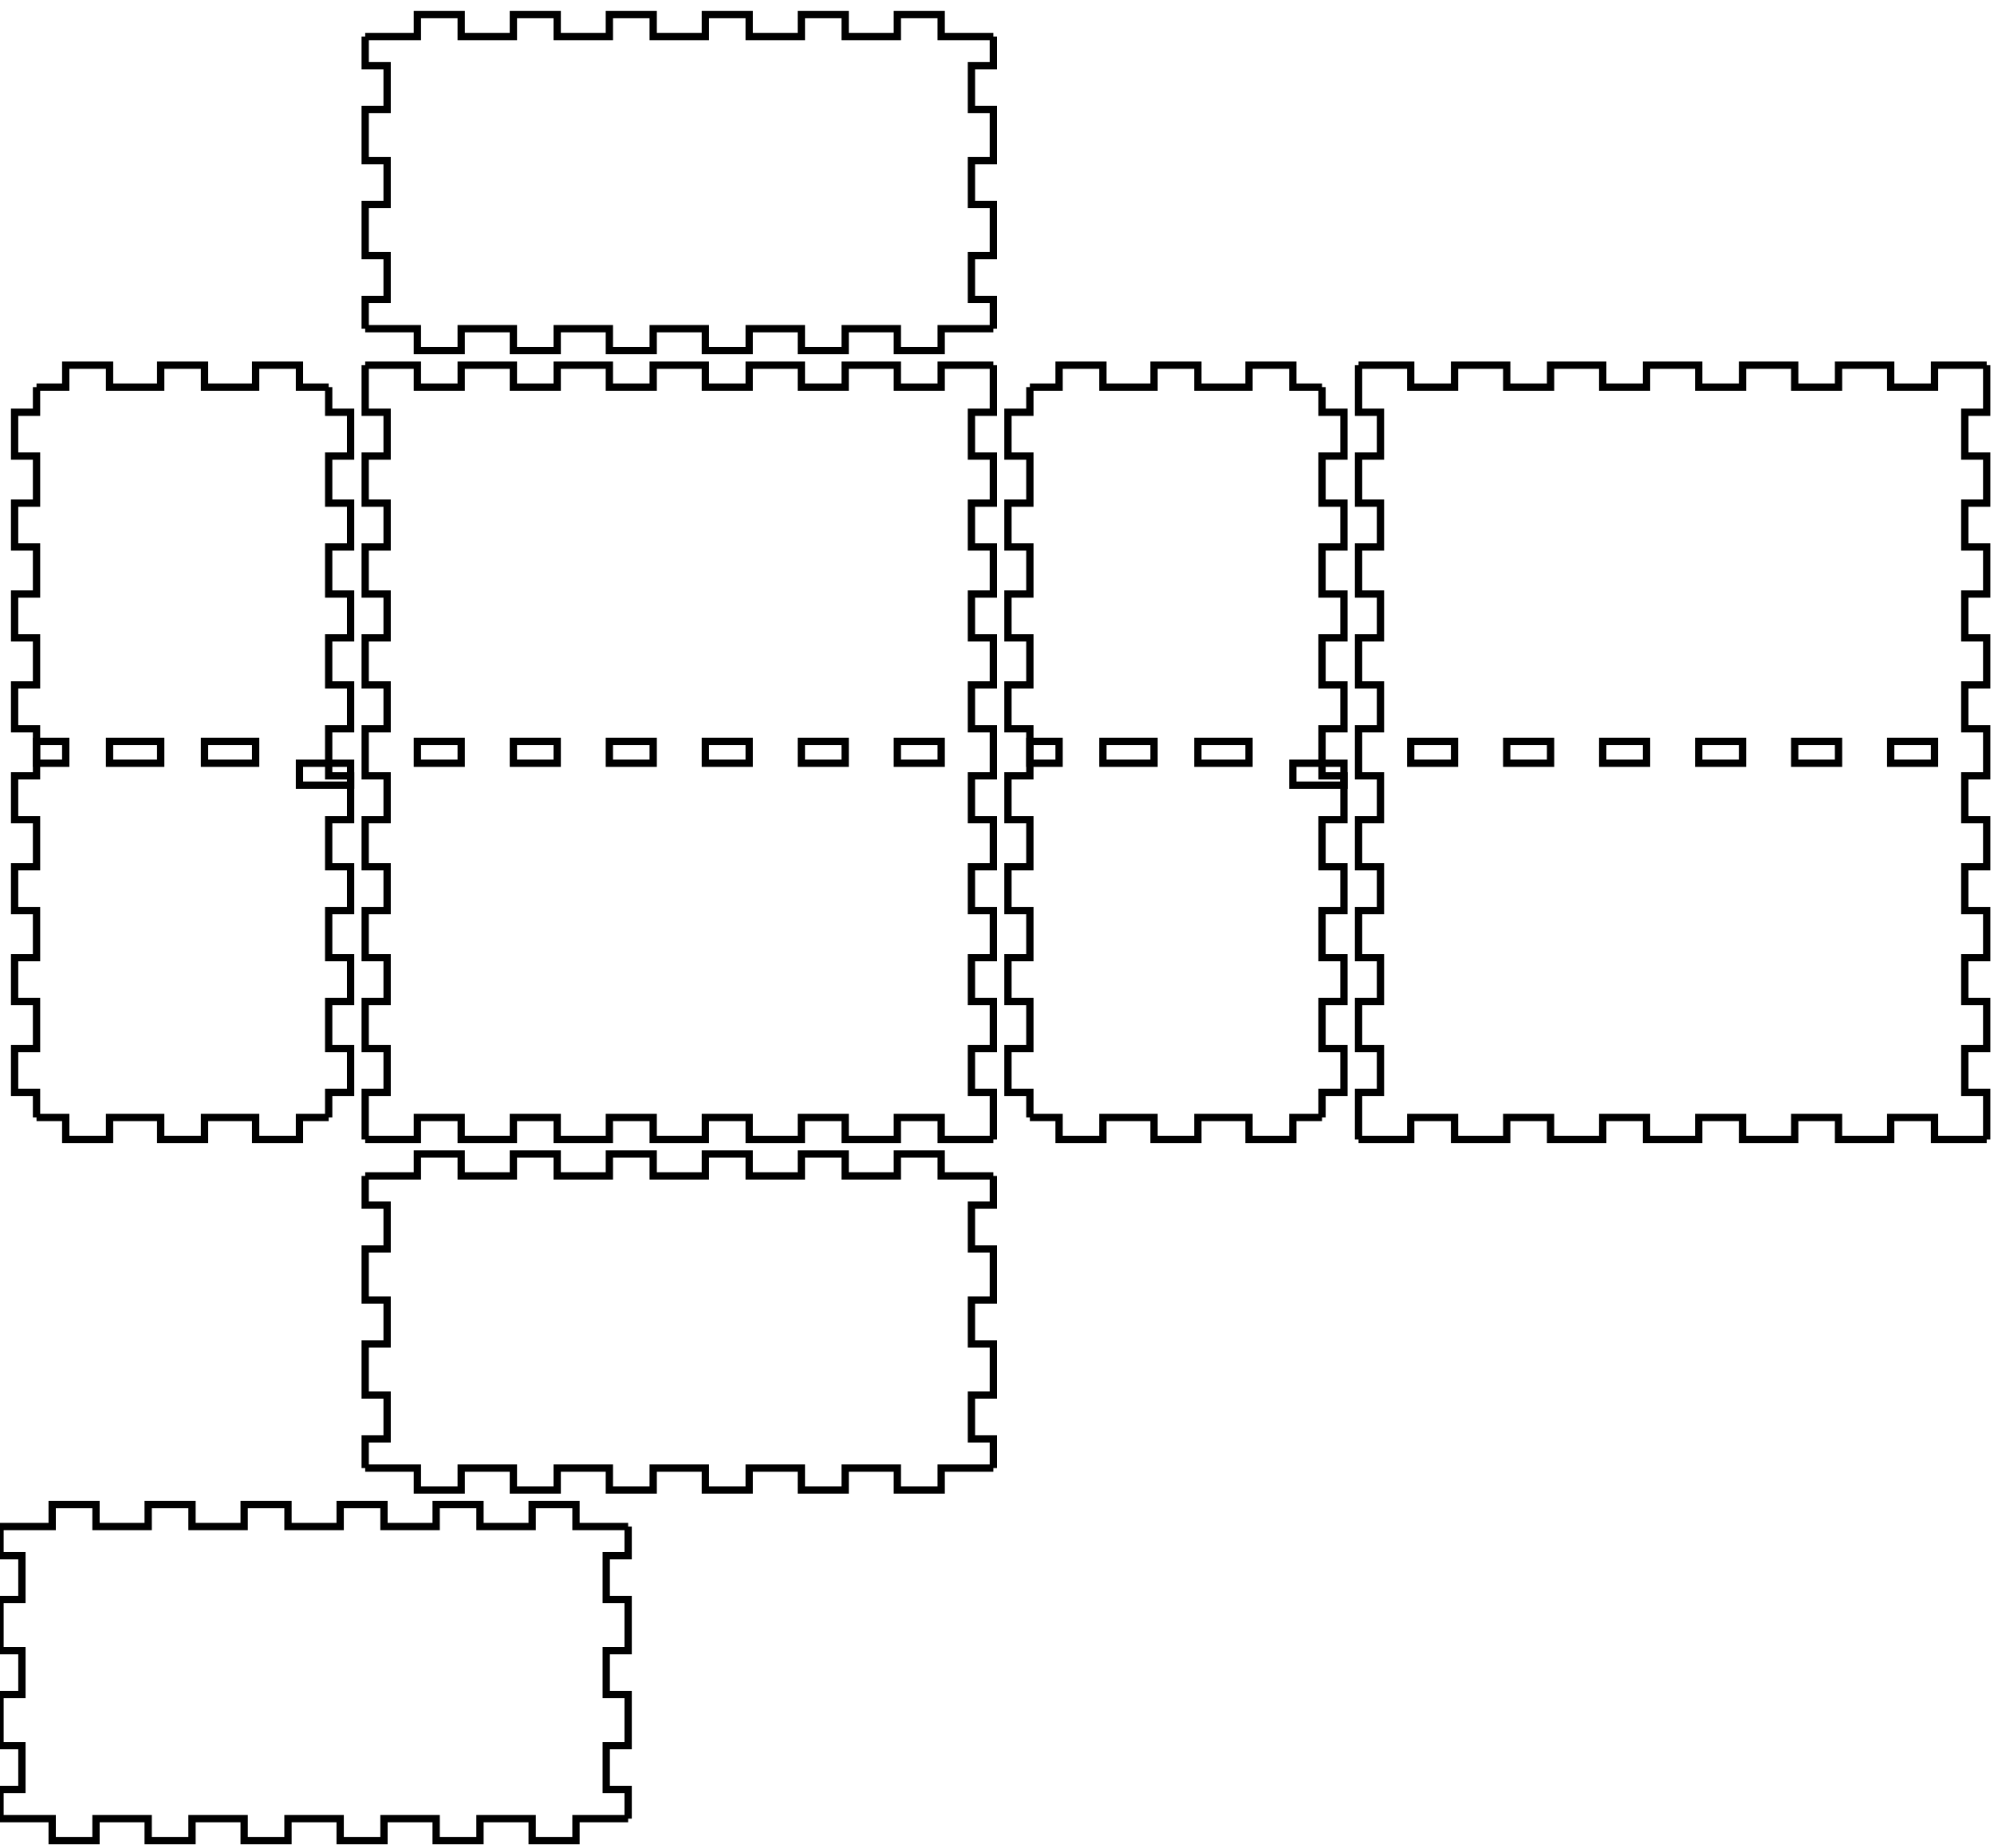
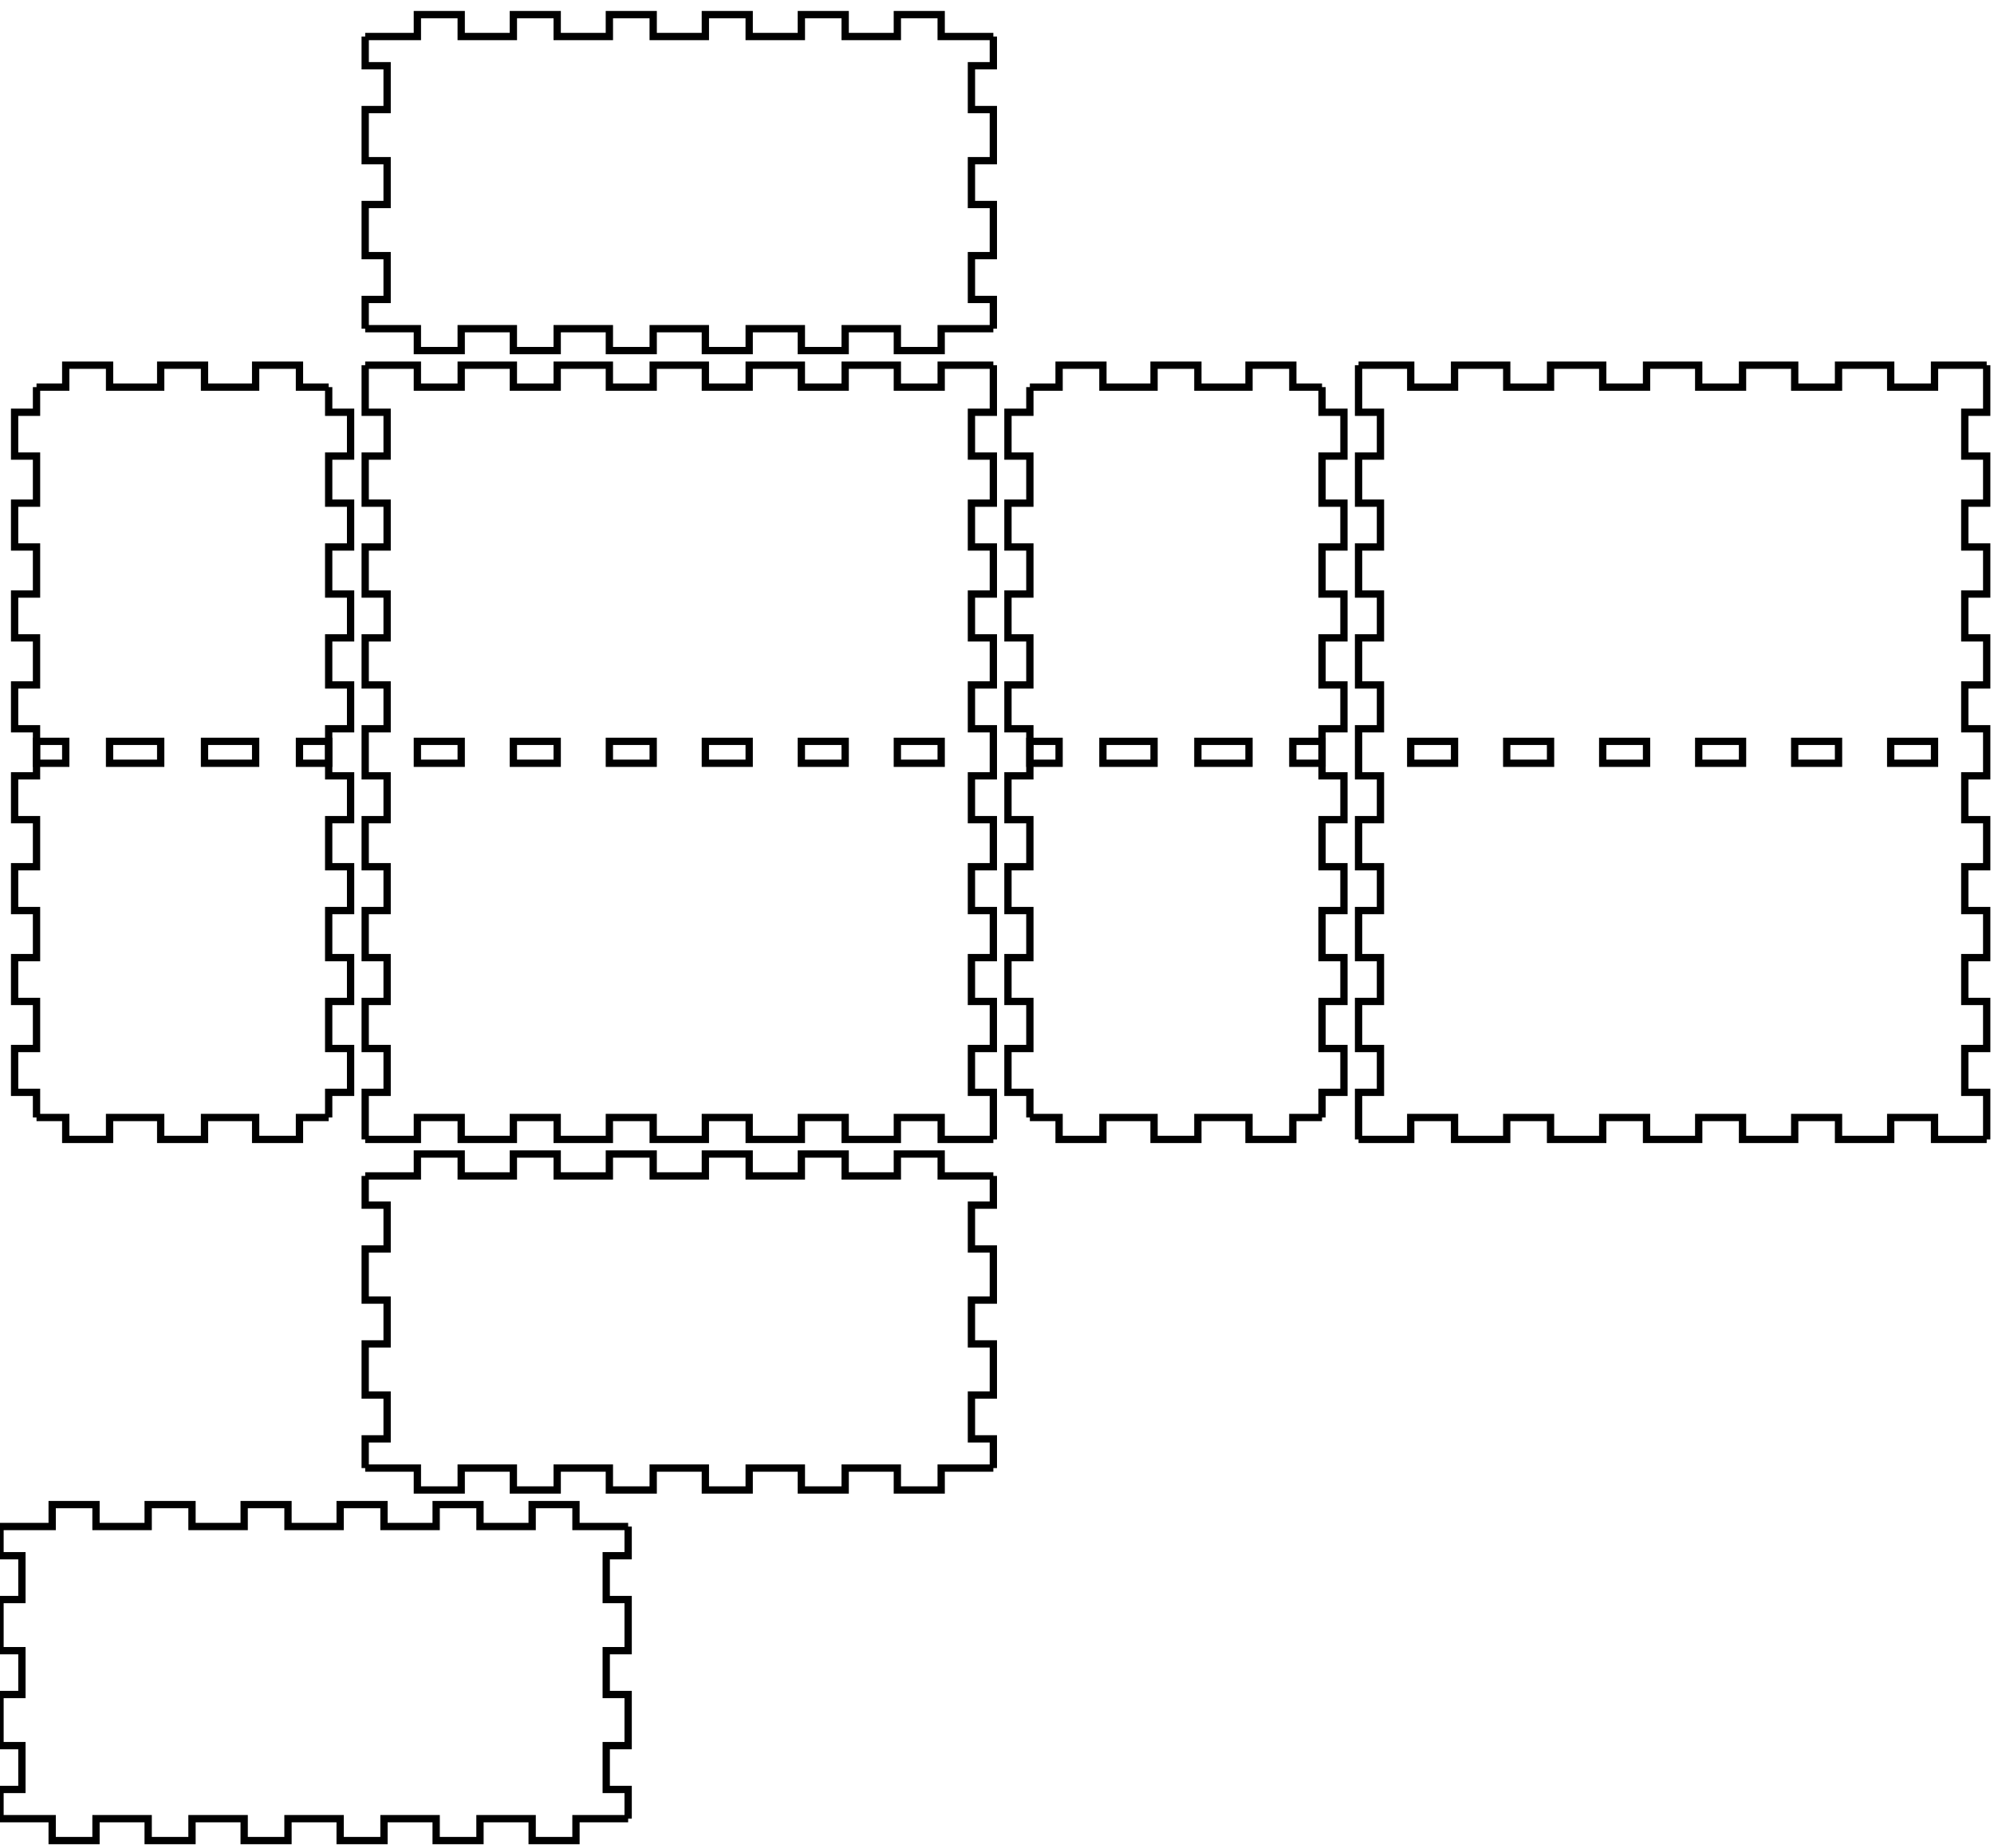
<svg xmlns="http://www.w3.org/2000/svg" width="273mm" height="253mm" viewBox="0 0 273 253" version="1.1" id="svg5">
  <defs id="defs2" />
  <g id="layer1">
    <g id="piece_001">
      <path id="side_001" style="fill:none;stroke:#000000;stroke-width:1" d="M 50 161 L 57.143 161 L 57.143 158 L 63.143 158 L 63.143 161 L 70.286 161 L 70.286 158 L 76.286 158 L 76.286 161 L 83.429 161 L 83.429 158 L 89.429 158 L 89.429 161 L 96.571 161 L 96.571 158 L 102.571 158 L 102.571 161 L 109.714 161 L 109.714 158 L 115.714 158 L 115.714 161 L 122.857 161 L 122.857 158 L 128.857 158 L 128.857 161 L 136 161" />
      <path id="side_002" style="fill:none;stroke:#000000;stroke-width:1" d="M 136 161 L 136 165 L 133 165 L 133 171 L 136 171 L 136 178 L 133 178 L 133 184 L 136 184 L 136 191 L 133 191 L 133 197 L 136 197 L 136 201" />
      <path id="side_003" style="fill:none;stroke:#000000;stroke-width:1" d="M 136 201 L 128.857 201 L 128.857 204 L 122.857 204 L 122.857 201 L 115.714 201 L 115.714 204 L 109.714 204 L 109.714 201 L 102.571 201 L 102.571 204 L 96.571 204 L 96.571 201 L 89.429 201 L 89.429 204 L 83.429 204 L 83.429 201 L 76.286 201 L 76.286 204 L 70.286 204 L 70.286 201 L 63.143 201 L 63.143 204 L 57.143 204 L 57.143 201 L 50 201" />
      <path id="side_004" style="fill:none;stroke:#000000;stroke-width:1" d="M 50 201 L 50 197 L 53 197 L 53 191 L 50 191 L 50 184 L 53 184 L 53 178 L 50 178 L 50 171 L 53 171 L 53 165 L 50 165 L 50 161" />
    </g>
    <g id="xdivider_001">
      <path id="side_005" style="fill:none;stroke:#000000;stroke-width:1" d="M 0 209 L 7.143 209 L 7.143 206 L 13.143 206 L 13.143 209 L 20.286 209 L 20.286 206 L 26.286 206 L 26.286 209 L 33.429 209 L 33.429 206 L 39.429 206 L 39.429 209 L 46.571 209 L 46.571 206 L 52.571 206 L 52.571 209 L 59.714 209 L 59.714 206 L 65.714 206 L 65.714 209 L 72.857 209 L 72.857 206 L 78.857 206 L 78.857 209 L 86 209" />
      <path id="side_006" style="fill:none;stroke:#000000;stroke-width:1" d="M 86 209 L 86 213 L 83 213 L 83 219 L 86 219 L 86 226 L 83 226 L 83 232 L 86 232 L 86 239 L 83 239 L 83 245 L 86 245 L 86 249" />
      <path id="side_007" style="fill:none;stroke:#000000;stroke-width:1" d="M 86 249 L 78.857 249 L 78.857 252 L 72.857 252 L 72.857 249 L 65.714 249 L 65.714 252 L 59.714 252 L 59.714 249 L 52.571 249 L 52.571 252 L 46.571 252 L 46.571 249 L 39.429 249 L 39.429 252 L 33.429 252 L 33.429 249 L 26.286 249 L 26.286 252 L 20.286 252 L 20.286 249 L 13.143 249 L 13.143 252 L 7.143 252 L 7.143 249 L 0 249" />
      <path id="side_008" style="fill:none;stroke:#000000;stroke-width:1" d="M 0 249 L 0 245 L 3 245 L 3 239 L 0 239 L 0 232 L 3 232 L 3 226 L 0 226 L 0 219 L 3 219 L 3 213 L 0 213 L 0 209" />
    </g>
    <g id="piece_002">
      <path id="side_009" style="fill:none;stroke:#000000;stroke-width:1" d="M 5 53 L 9 53 L 9 50 L 15 50 L 15 53 L 22 53 L 22 50 L 28 50 L 28 53 L 35 53 L 35 50 L 41 50 L 41 53 L 45 53" />
      <path id="hole_001" style="fill:none;stroke:#000000;stroke-width:1" d="M 5 104.5 L 9 104.5 L 9 101.5 L 5 101.5 L 5 104.5 Z" />
      <path id="hole_002" style="fill:none;stroke:#000000;stroke-width:1" d="M 15 104.5 L 22 104.5 L 22 101.5 L 15 101.5 L 15 104.5 Z" />
      <path id="hole_003" style="fill:none;stroke:#000000;stroke-width:1" d="M 28 104.5 L 35 104.5 L 35 101.5 L 28 101.5 L 28 104.5 Z" />
-       <path id="hole_004" style="fill:none;stroke:#000000;stroke-width:1" d="M 41 104.5 L 48 104.5 L 48 107.5 L 41 107.5 L 41 104.5 Z" />
+       <path id="hole_004" style="fill:none;stroke:#000000;stroke-width:1" d="M 41 104.5 L 45 104.5 L 45 101.5 L 41 101.5 L 41 104.5 Z" />
      <path id="side_010" style="fill:none;stroke:#000000;stroke-width:1" d="M 45 53 L 45 56.444 L 48 56.444 L 48 62.444 L 45 62.444 L 45 68.889 L 48 68.889 L 48 74.889 L 45 74.889 L 45 81.333 L 48 81.333 L 48 87.333 L 45 87.333 L 45 93.778 L 48 93.778 L 48 99.778 L 45 99.778 L 45 106.222 L 48 106.222 L 48 112.222 L 45 112.222 L 45 118.667 L 48 118.667 L 48 124.667 L 45 124.667 L 45 131.111 L 48 131.111 L 48 137.111 L 45 137.111 L 45 143.556 L 48 143.556 L 48 149.556 L 45 149.556 L 45 153" />
      <path id="side_011" style="fill:none;stroke:#000000;stroke-width:1" d="M 45 153 L 41 153 L 41 156 L 35 156 L 35 153 L 28 153 L 28 156 L 22 156 L 22 153 L 15 153 L 15 156 L 9 156 L 9 153 L 5 153" />
      <path id="side_012" style="fill:none;stroke:#000000;stroke-width:1" d="M 5 153 L 5 149.556 L 2 149.556 L 2 143.556 L 5 143.556 L 5 137.111 L 2 137.111 L 2 131.111 L 5 131.111 L 5 124.667 L 2 124.667 L 2 118.667 L 5 118.667 L 5 112.222 L 2 112.222 L 2 106.222 L 5 106.222 L 5 99.778 L 2 99.778 L 2 93.778 L 5 93.778 L 5 87.333 L 2 87.333 L 2 81.333 L 5 81.333 L 5 74.889 L 2 74.889 L 2 68.889 L 5 68.889 L 5 62.444 L 2 62.444 L 2 56.444 L 5 56.444 L 5 53" />
    </g>
    <g id="piece_003">
      <path id="side_013" style="fill:none;stroke:#000000;stroke-width:1" d="M 50 50 L 57.143 50 L 57.143 53 L 63.143 53 L 63.143 50 L 70.286 50 L 70.286 53 L 76.286 53 L 76.286 50 L 83.429 50 L 83.429 53 L 89.429 53 L 89.429 50 L 96.571 50 L 96.571 53 L 102.571 53 L 102.571 50 L 109.714 50 L 109.714 53 L 115.714 53 L 115.714 50 L 122.857 50 L 122.857 53 L 128.857 53 L 128.857 50 L 136 50" />
      <path id="hole_005" style="fill:none;stroke:#000000;stroke-width:1" d="M 57.143 104.5 L 63.143 104.5 L 63.143 101.5 L 57.143 101.5 L 57.143 104.5 Z" />
      <path id="hole_006" style="fill:none;stroke:#000000;stroke-width:1" d="M 70.286 104.5 L 76.286 104.5 L 76.286 101.5 L 70.286 101.5 L 70.286 104.5 Z" />
      <path id="hole_007" style="fill:none;stroke:#000000;stroke-width:1" d="M 83.429 104.5 L 89.429 104.5 L 89.429 101.5 L 83.429 101.5 L 83.429 104.5 Z" />
      <path id="hole_008" style="fill:none;stroke:#000000;stroke-width:1" d="M 96.571 104.5 L 102.571 104.5 L 102.571 101.5 L 96.571 101.5 L 96.571 104.5 Z" />
      <path id="hole_009" style="fill:none;stroke:#000000;stroke-width:1" d="M 109.714 104.5 L 115.714 104.5 L 115.714 101.5 L 109.714 101.5 L 109.714 104.5 Z" />
      <path id="hole_010" style="fill:none;stroke:#000000;stroke-width:1" d="M 122.857 104.5 L 128.857 104.5 L 128.857 101.5 L 122.857 101.5 L 122.857 104.5 Z" />
      <path id="side_014" style="fill:none;stroke:#000000;stroke-width:1" d="M 136 50 L 136 56.444 L 133 56.444 L 133 62.444 L 136 62.444 L 136 68.889 L 133 68.889 L 133 74.889 L 136 74.889 L 136 81.333 L 133 81.333 L 133 87.333 L 136 87.333 L 136 93.778 L 133 93.778 L 133 99.778 L 136 99.778 L 136 106.222 L 133 106.222 L 133 112.222 L 136 112.222 L 136 118.667 L 133 118.667 L 133 124.667 L 136 124.667 L 136 131.111 L 133 131.111 L 133 137.111 L 136 137.111 L 136 143.556 L 133 143.556 L 133 149.556 L 136 149.556 L 136 156" />
      <path id="side_015" style="fill:none;stroke:#000000;stroke-width:1" d="M 136 156 L 128.857 156 L 128.857 153 L 122.857 153 L 122.857 156 L 115.714 156 L 115.714 153 L 109.714 153 L 109.714 156 L 102.571 156 L 102.571 153 L 96.571 153 L 96.571 156 L 89.429 156 L 89.429 153 L 83.429 153 L 83.429 156 L 76.286 156 L 76.286 153 L 70.286 153 L 70.286 156 L 63.143 156 L 63.143 153 L 57.143 153 L 57.143 156 L 50 156" />
      <path id="side_016" style="fill:none;stroke:#000000;stroke-width:1" d="M 50 156 L 50 149.556 L 53 149.556 L 53 143.556 L 50 143.556 L 50 137.111 L 53 137.111 L 53 131.111 L 50 131.111 L 50 124.667 L 53 124.667 L 53 118.667 L 50 118.667 L 50 112.222 L 53 112.222 L 53 106.222 L 50 106.222 L 50 99.778 L 53 99.778 L 53 93.778 L 50 93.778 L 50 87.333 L 53 87.333 L 53 81.333 L 50 81.333 L 50 74.889 L 53 74.889 L 53 68.889 L 50 68.889 L 50 62.444 L 53 62.444 L 53 56.444 L 50 56.444 L 50 50" />
    </g>
    <g id="piece_004">
      <path id="side_017" style="fill:none;stroke:#000000;stroke-width:1" d="M 141 53 L 145 53 L 145 50 L 151 50 L 151 53 L 158 53 L 158 50 L 164 50 L 164 53 L 171 53 L 171 50 L 177 50 L 177 53 L 181 53" />
      <path id="hole_011" style="fill:none;stroke:#000000;stroke-width:1" d="M 141 104.5 L 145 104.5 L 145 101.5 L 141 101.5 L 141 104.5 Z" />
      <path id="hole_012" style="fill:none;stroke:#000000;stroke-width:1" d="M 151 104.5 L 158 104.5 L 158 101.5 L 151 101.5 L 151 104.5 Z" />
      <path id="hole_013" style="fill:none;stroke:#000000;stroke-width:1" d="M 164 104.5 L 171 104.5 L 171 101.5 L 164 101.5 L 164 104.5 Z" />
-       <path id="hole_014" style="fill:none;stroke:#000000;stroke-width:1" d="M 177 104.5 L 184 104.5 L 184 107.5 L 177 107.5 L 177 104.5 Z" />
+       <path id="hole_014" style="fill:none;stroke:#000000;stroke-width:1" d="M 177 104.5 L 181 104.5 L 181 101.5 L 177 101.5 L 177 104.5 Z" />
      <path id="side_018" style="fill:none;stroke:#000000;stroke-width:1" d="M 181 53 L 181 56.444 L 184 56.444 L 184 62.444 L 181 62.444 L 181 68.889 L 184 68.889 L 184 74.889 L 181 74.889 L 181 81.333 L 184 81.333 L 184 87.333 L 181 87.333 L 181 93.778 L 184 93.778 L 184 99.778 L 181 99.778 L 181 106.222 L 184 106.222 L 184 112.222 L 181 112.222 L 181 118.667 L 184 118.667 L 184 124.667 L 181 124.667 L 181 131.111 L 184 131.111 L 184 137.111 L 181 137.111 L 181 143.556 L 184 143.556 L 184 149.556 L 181 149.556 L 181 153" />
      <path id="side_019" style="fill:none;stroke:#000000;stroke-width:1" d="M 181 153 L 177 153 L 177 156 L 171 156 L 171 153 L 164 153 L 164 156 L 158 156 L 158 153 L 151 153 L 151 156 L 145 156 L 145 153 L 141 153" />
      <path id="side_020" style="fill:none;stroke:#000000;stroke-width:1" d="M 141 153 L 141 149.556 L 138 149.556 L 138 143.556 L 141 143.556 L 141 137.111 L 138 137.111 L 138 131.111 L 141 131.111 L 141 124.667 L 138 124.667 L 138 118.667 L 141 118.667 L 141 112.222 L 138 112.222 L 138 106.222 L 141 106.222 L 141 99.778 L 138 99.778 L 138 93.778 L 141 93.778 L 141 87.333 L 138 87.333 L 138 81.333 L 141 81.333 L 141 74.889 L 138 74.889 L 138 68.889 L 141 68.889 L 141 62.444 L 138 62.444 L 138 56.444 L 141 56.444 L 141 53" />
    </g>
    <g id="piece_005">
      <path id="side_021" style="fill:none;stroke:#000000;stroke-width:1" d="M 186 50 L 193.143 50 L 193.143 53 L 199.143 53 L 199.143 50 L 206.286 50 L 206.286 53 L 212.286 53 L 212.286 50 L 219.429 50 L 219.429 53 L 225.429 53 L 225.429 50 L 232.571 50 L 232.571 53 L 238.571 53 L 238.571 50 L 245.714 50 L 245.714 53 L 251.714 53 L 251.714 50 L 258.857 50 L 258.857 53 L 264.857 53 L 264.857 50 L 272 50" />
      <path id="hole_015" style="fill:none;stroke:#000000;stroke-width:1" d="M 193.143 104.5 L 199.143 104.5 L 199.143 101.5 L 193.143 101.5 L 193.143 104.5 Z" />
      <path id="hole_016" style="fill:none;stroke:#000000;stroke-width:1" d="M 206.286 104.5 L 212.286 104.5 L 212.286 101.5 L 206.286 101.5 L 206.286 104.5 Z" />
      <path id="hole_017" style="fill:none;stroke:#000000;stroke-width:1" d="M 219.429 104.5 L 225.429 104.5 L 225.429 101.5 L 219.429 101.5 L 219.429 104.5 Z" />
      <path id="hole_018" style="fill:none;stroke:#000000;stroke-width:1" d="M 232.571 104.5 L 238.571 104.5 L 238.571 101.5 L 232.571 101.5 L 232.571 104.5 Z" />
      <path id="hole_019" style="fill:none;stroke:#000000;stroke-width:1" d="M 245.714 104.5 L 251.714 104.5 L 251.714 101.5 L 245.714 101.5 L 245.714 104.5 Z" />
      <path id="hole_020" style="fill:none;stroke:#000000;stroke-width:1" d="M 258.857 104.5 L 264.857 104.5 L 264.857 101.5 L 258.857 101.5 L 258.857 104.5 Z" />
      <path id="side_022" style="fill:none;stroke:#000000;stroke-width:1" d="M 272 50 L 272 56.444 L 269 56.444 L 269 62.444 L 272 62.444 L 272 68.889 L 269 68.889 L 269 74.889 L 272 74.889 L 272 81.333 L 269 81.333 L 269 87.333 L 272 87.333 L 272 93.778 L 269 93.778 L 269 99.778 L 272 99.778 L 272 106.222 L 269 106.222 L 269 112.222 L 272 112.222 L 272 118.667 L 269 118.667 L 269 124.667 L 272 124.667 L 272 131.111 L 269 131.111 L 269 137.111 L 272 137.111 L 272 143.556 L 269 143.556 L 269 149.556 L 272 149.556 L 272 156" />
      <path id="side_023" style="fill:none;stroke:#000000;stroke-width:1" d="M 272 156 L 264.857 156 L 264.857 153 L 258.857 153 L 258.857 156 L 251.714 156 L 251.714 153 L 245.714 153 L 245.714 156 L 238.571 156 L 238.571 153 L 232.571 153 L 232.571 156 L 225.429 156 L 225.429 153 L 219.429 153 L 219.429 156 L 212.286 156 L 212.286 153 L 206.286 153 L 206.286 156 L 199.143 156 L 199.143 153 L 193.143 153 L 193.143 156 L 186 156" />
      <path id="side_024" style="fill:none;stroke:#000000;stroke-width:1" d="M 186 156 L 186 149.556 L 189 149.556 L 189 143.556 L 186 143.556 L 186 137.111 L 189 137.111 L 189 131.111 L 186 131.111 L 186 124.667 L 189 124.667 L 189 118.667 L 186 118.667 L 186 112.222 L 189 112.222 L 189 106.222 L 186 106.222 L 186 99.778 L 189 99.778 L 189 93.778 L 186 93.778 L 186 87.333 L 189 87.333 L 189 81.333 L 186 81.333 L 186 74.889 L 189 74.889 L 189 68.889 L 186 68.889 L 186 62.444 L 189 62.444 L 189 56.444 L 186 56.444 L 186 50" />
    </g>
    <g id="piece_006">
      <path id="side_025" style="fill:none;stroke:#000000;stroke-width:1" d="M 50 5 L 57.143 5 L 57.143 2 L 63.143 2 L 63.143 5 L 70.286 5 L 70.286 2 L 76.286 2 L 76.286 5 L 83.429 5 L 83.429 2 L 89.429 2 L 89.429 5 L 96.571 5 L 96.571 2 L 102.571 2 L 102.571 5 L 109.714 5 L 109.714 2 L 115.714 2 L 115.714 5 L 122.857 5 L 122.857 2 L 128.857 2 L 128.857 5 L 136 5" />
      <path id="side_026" style="fill:none;stroke:#000000;stroke-width:1" d="M 136 5 L 136 9 L 133 9 L 133 15 L 136 15 L 136 22 L 133 22 L 133 28 L 136 28 L 136 35 L 133 35 L 133 41 L 136 41 L 136 45" />
      <path id="side_027" style="fill:none;stroke:#000000;stroke-width:1" d="M 136 45 L 128.857 45 L 128.857 48 L 122.857 48 L 122.857 45 L 115.714 45 L 115.714 48 L 109.714 48 L 109.714 45 L 102.571 45 L 102.571 48 L 96.571 48 L 96.571 45 L 89.429 45 L 89.429 48 L 83.429 48 L 83.429 45 L 76.286 45 L 76.286 48 L 70.286 48 L 70.286 45 L 63.143 45 L 63.143 48 L 57.143 48 L 57.143 45 L 50 45" />
      <path id="side_028" style="fill:none;stroke:#000000;stroke-width:1" d="M 50 45 L 50 41 L 53 41 L 53 35 L 50 35 L 50 28 L 53 28 L 53 22 L 50 22 L 50 15 L 53 15 L 53 9 L 50 9 L 50 5" />
    </g>
  </g>
</svg>
